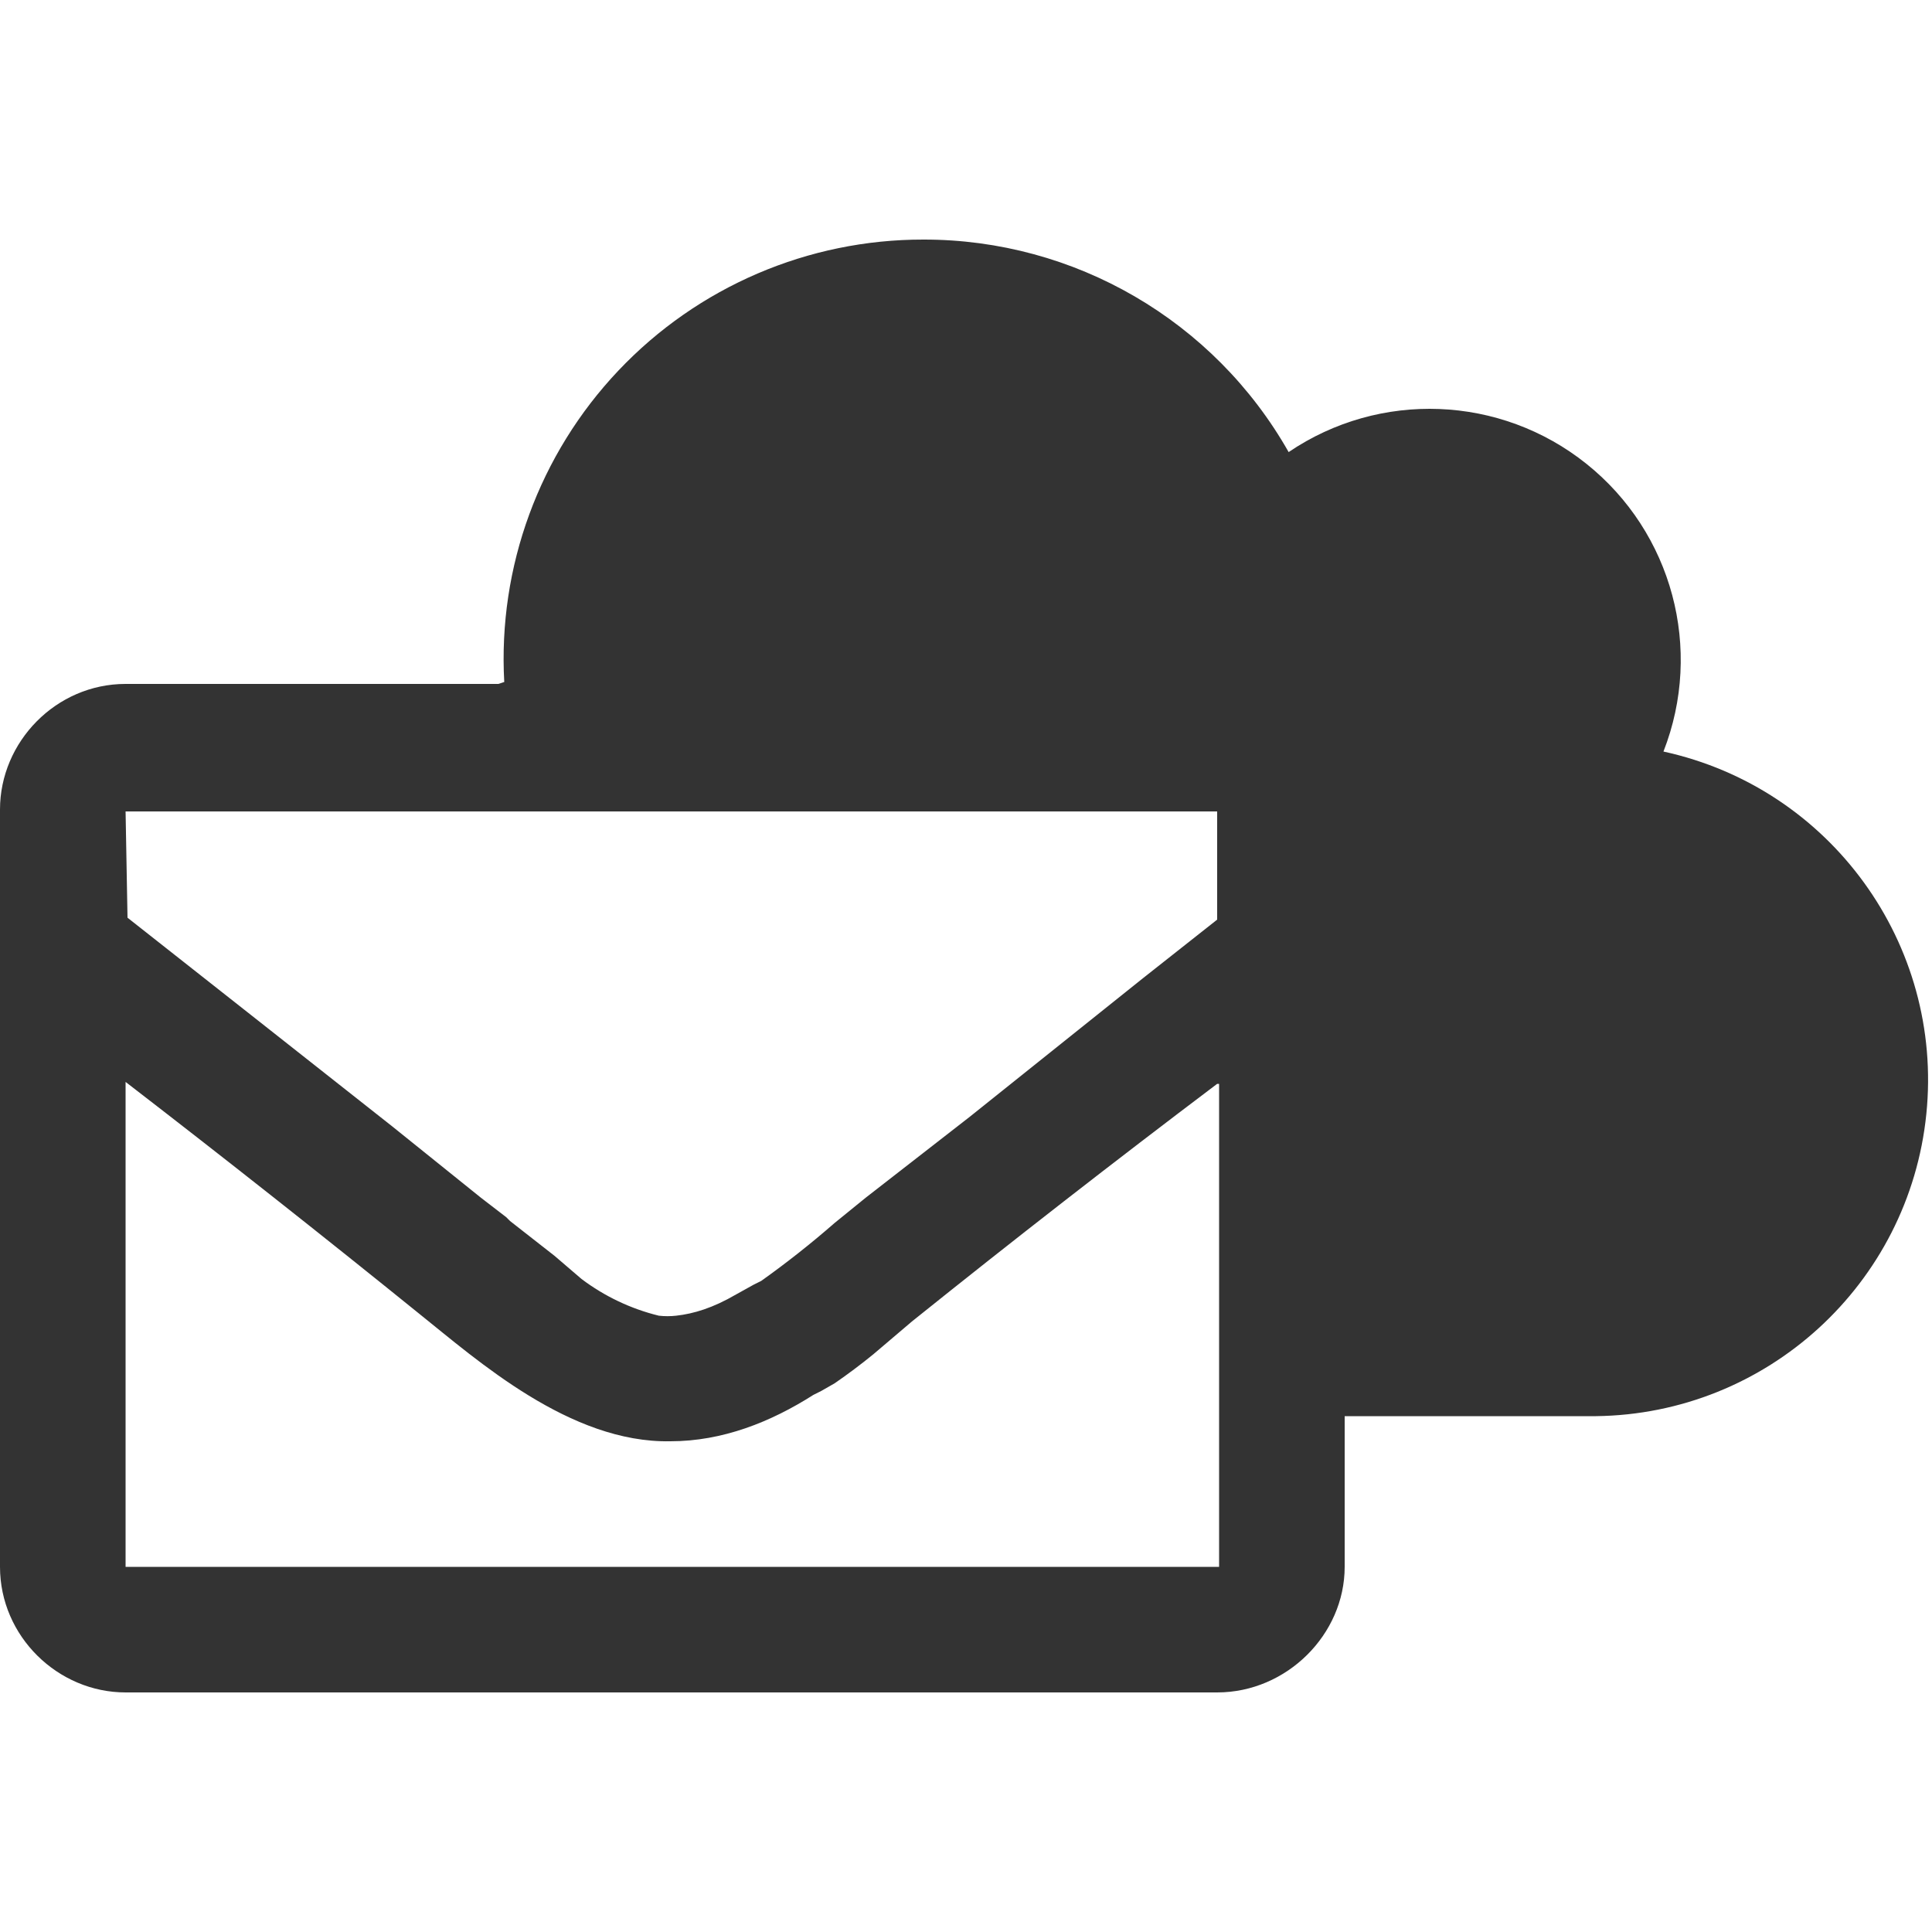
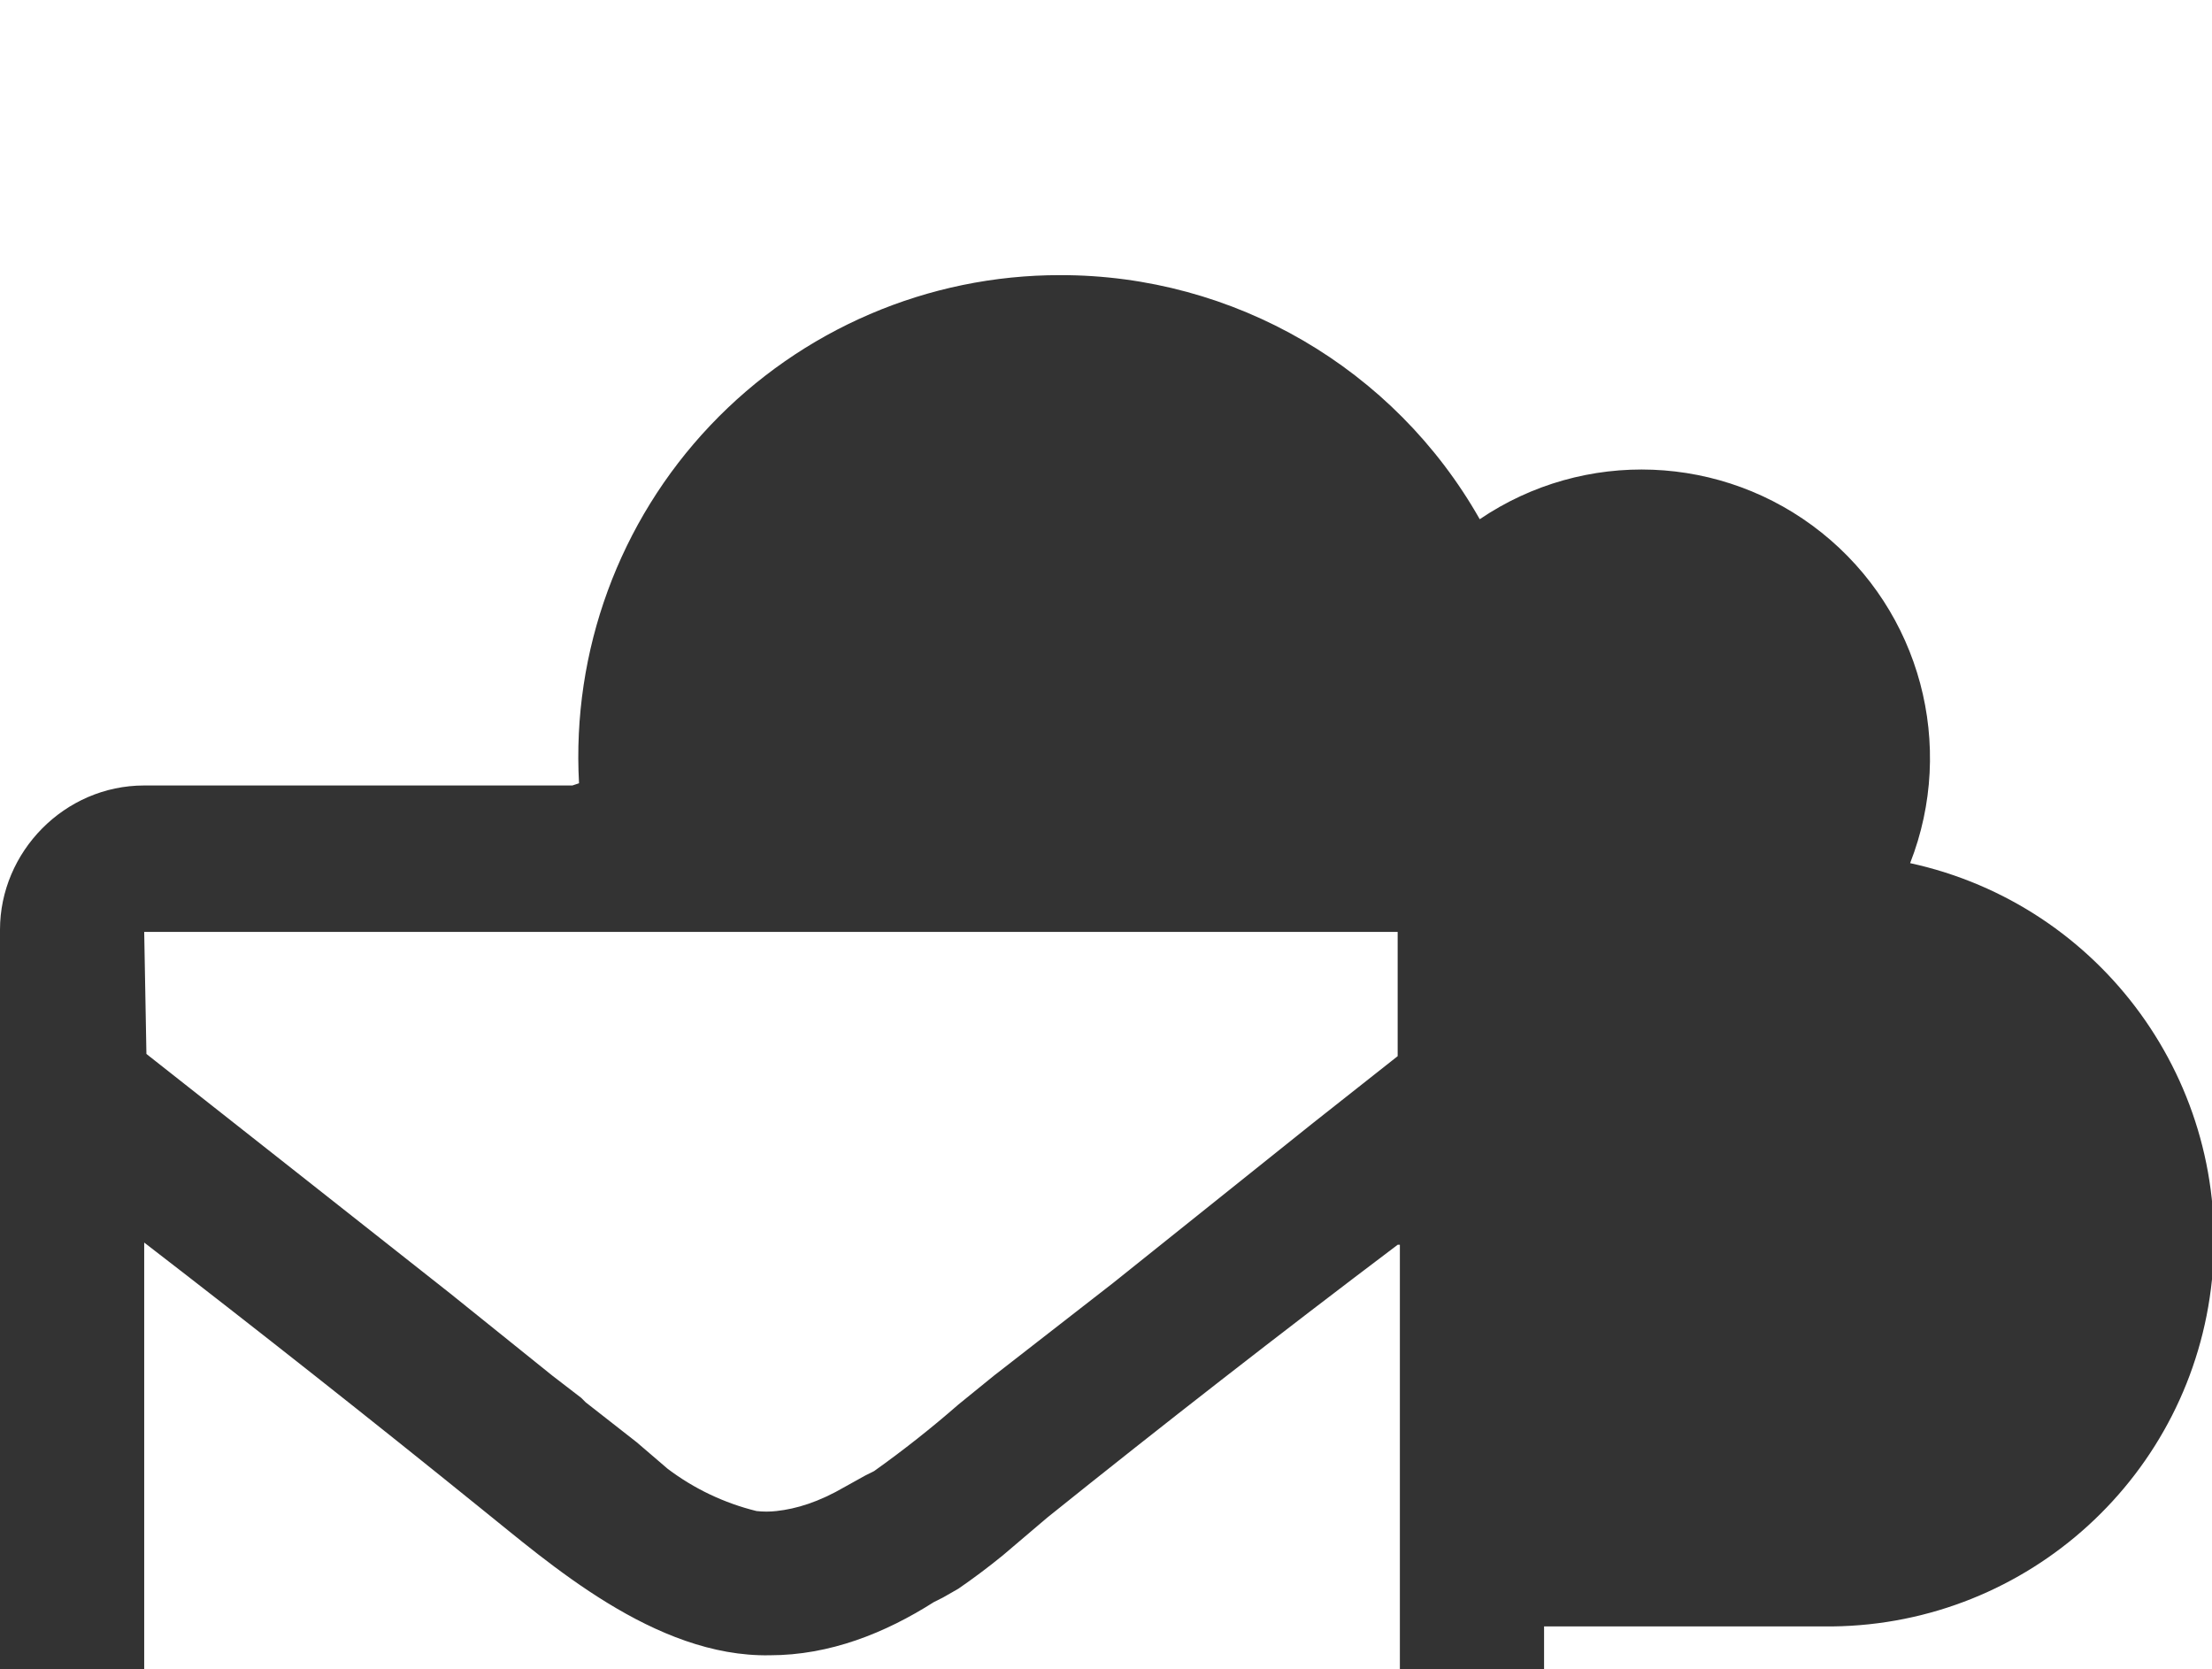
- <svg xmlns="http://www.w3.org/2000/svg" width="100" height="100">
+ <svg xmlns="http://www.w3.org/2000/svg" class="chalkboard_icon" viewbox="0 0 100 100">
  <path fill="#333" d="M47.8 12.4a21.7 21.7 0 00-21.7 22.9l-.3.1H6.5c-3.6 0-6.5 3-6.5 6.5v39.2c0 3.6 3 6.5 6.5 6.5H63c3.6 0 6.6-3 6.6-6.5v-7.8h13a17.4 17.4 0 003.5-34.4 13 13 0 00-19.4-15.5 21.7 21.7 0 00-18.9-11zM6.5 42H63v5.6l-3.8 3-9 7.2-5.4 4.2-1.6 1.3a48.6 48.6 0 01-3.8 3l-.4.2-.9.5c-1.2.7-2.2 1-3.1 1.1a4 4 0 01-.9 0 11 11 0 01-4-1.9L28.7 65l-2.3-1.8-.2-.2-1.3-1-4.6-3.7-7.1-5.6-6.6-5.2zm0 14a828.1 828.1 0 0115.2 12c3 2.4 7.8 6.7 13 6.6 2.7 0 5.2-1 7.4-2.4l.4-.2.7-.4a31.2 31.2 0 002-1.5l2-1.7A669.4 669.4 0 0163 56.1h.1v25H6.5z" />
</svg>
